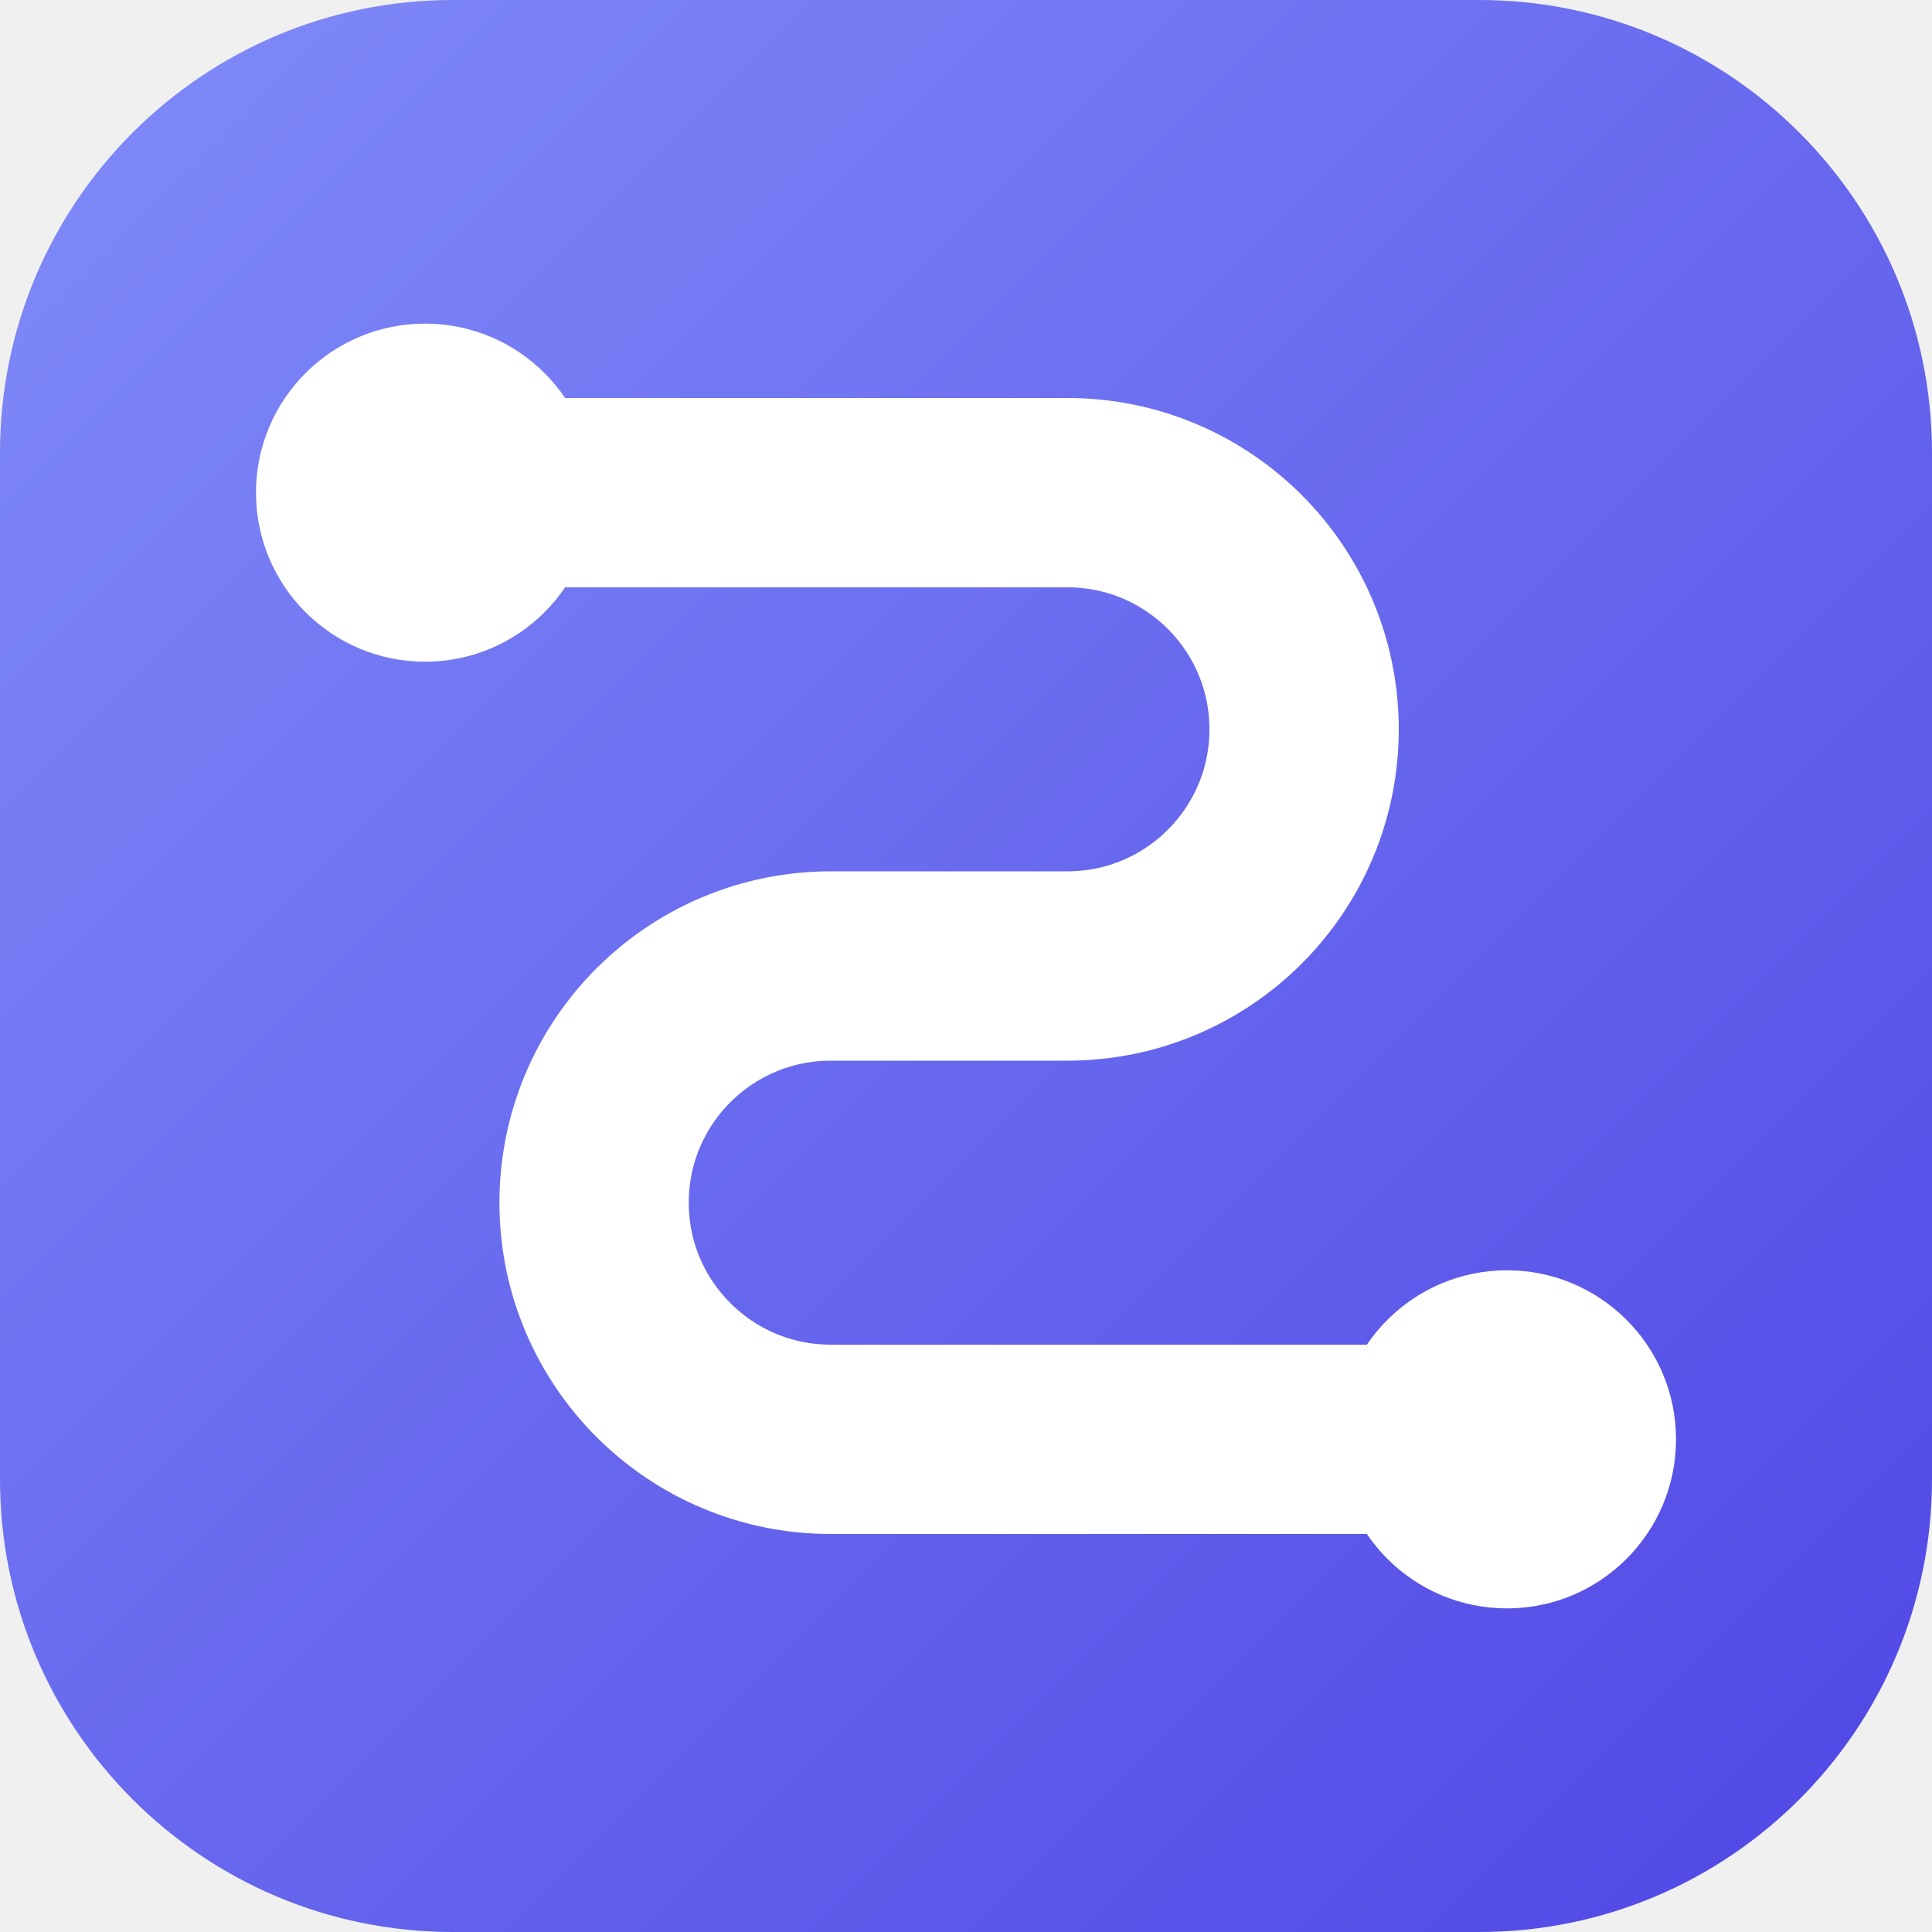
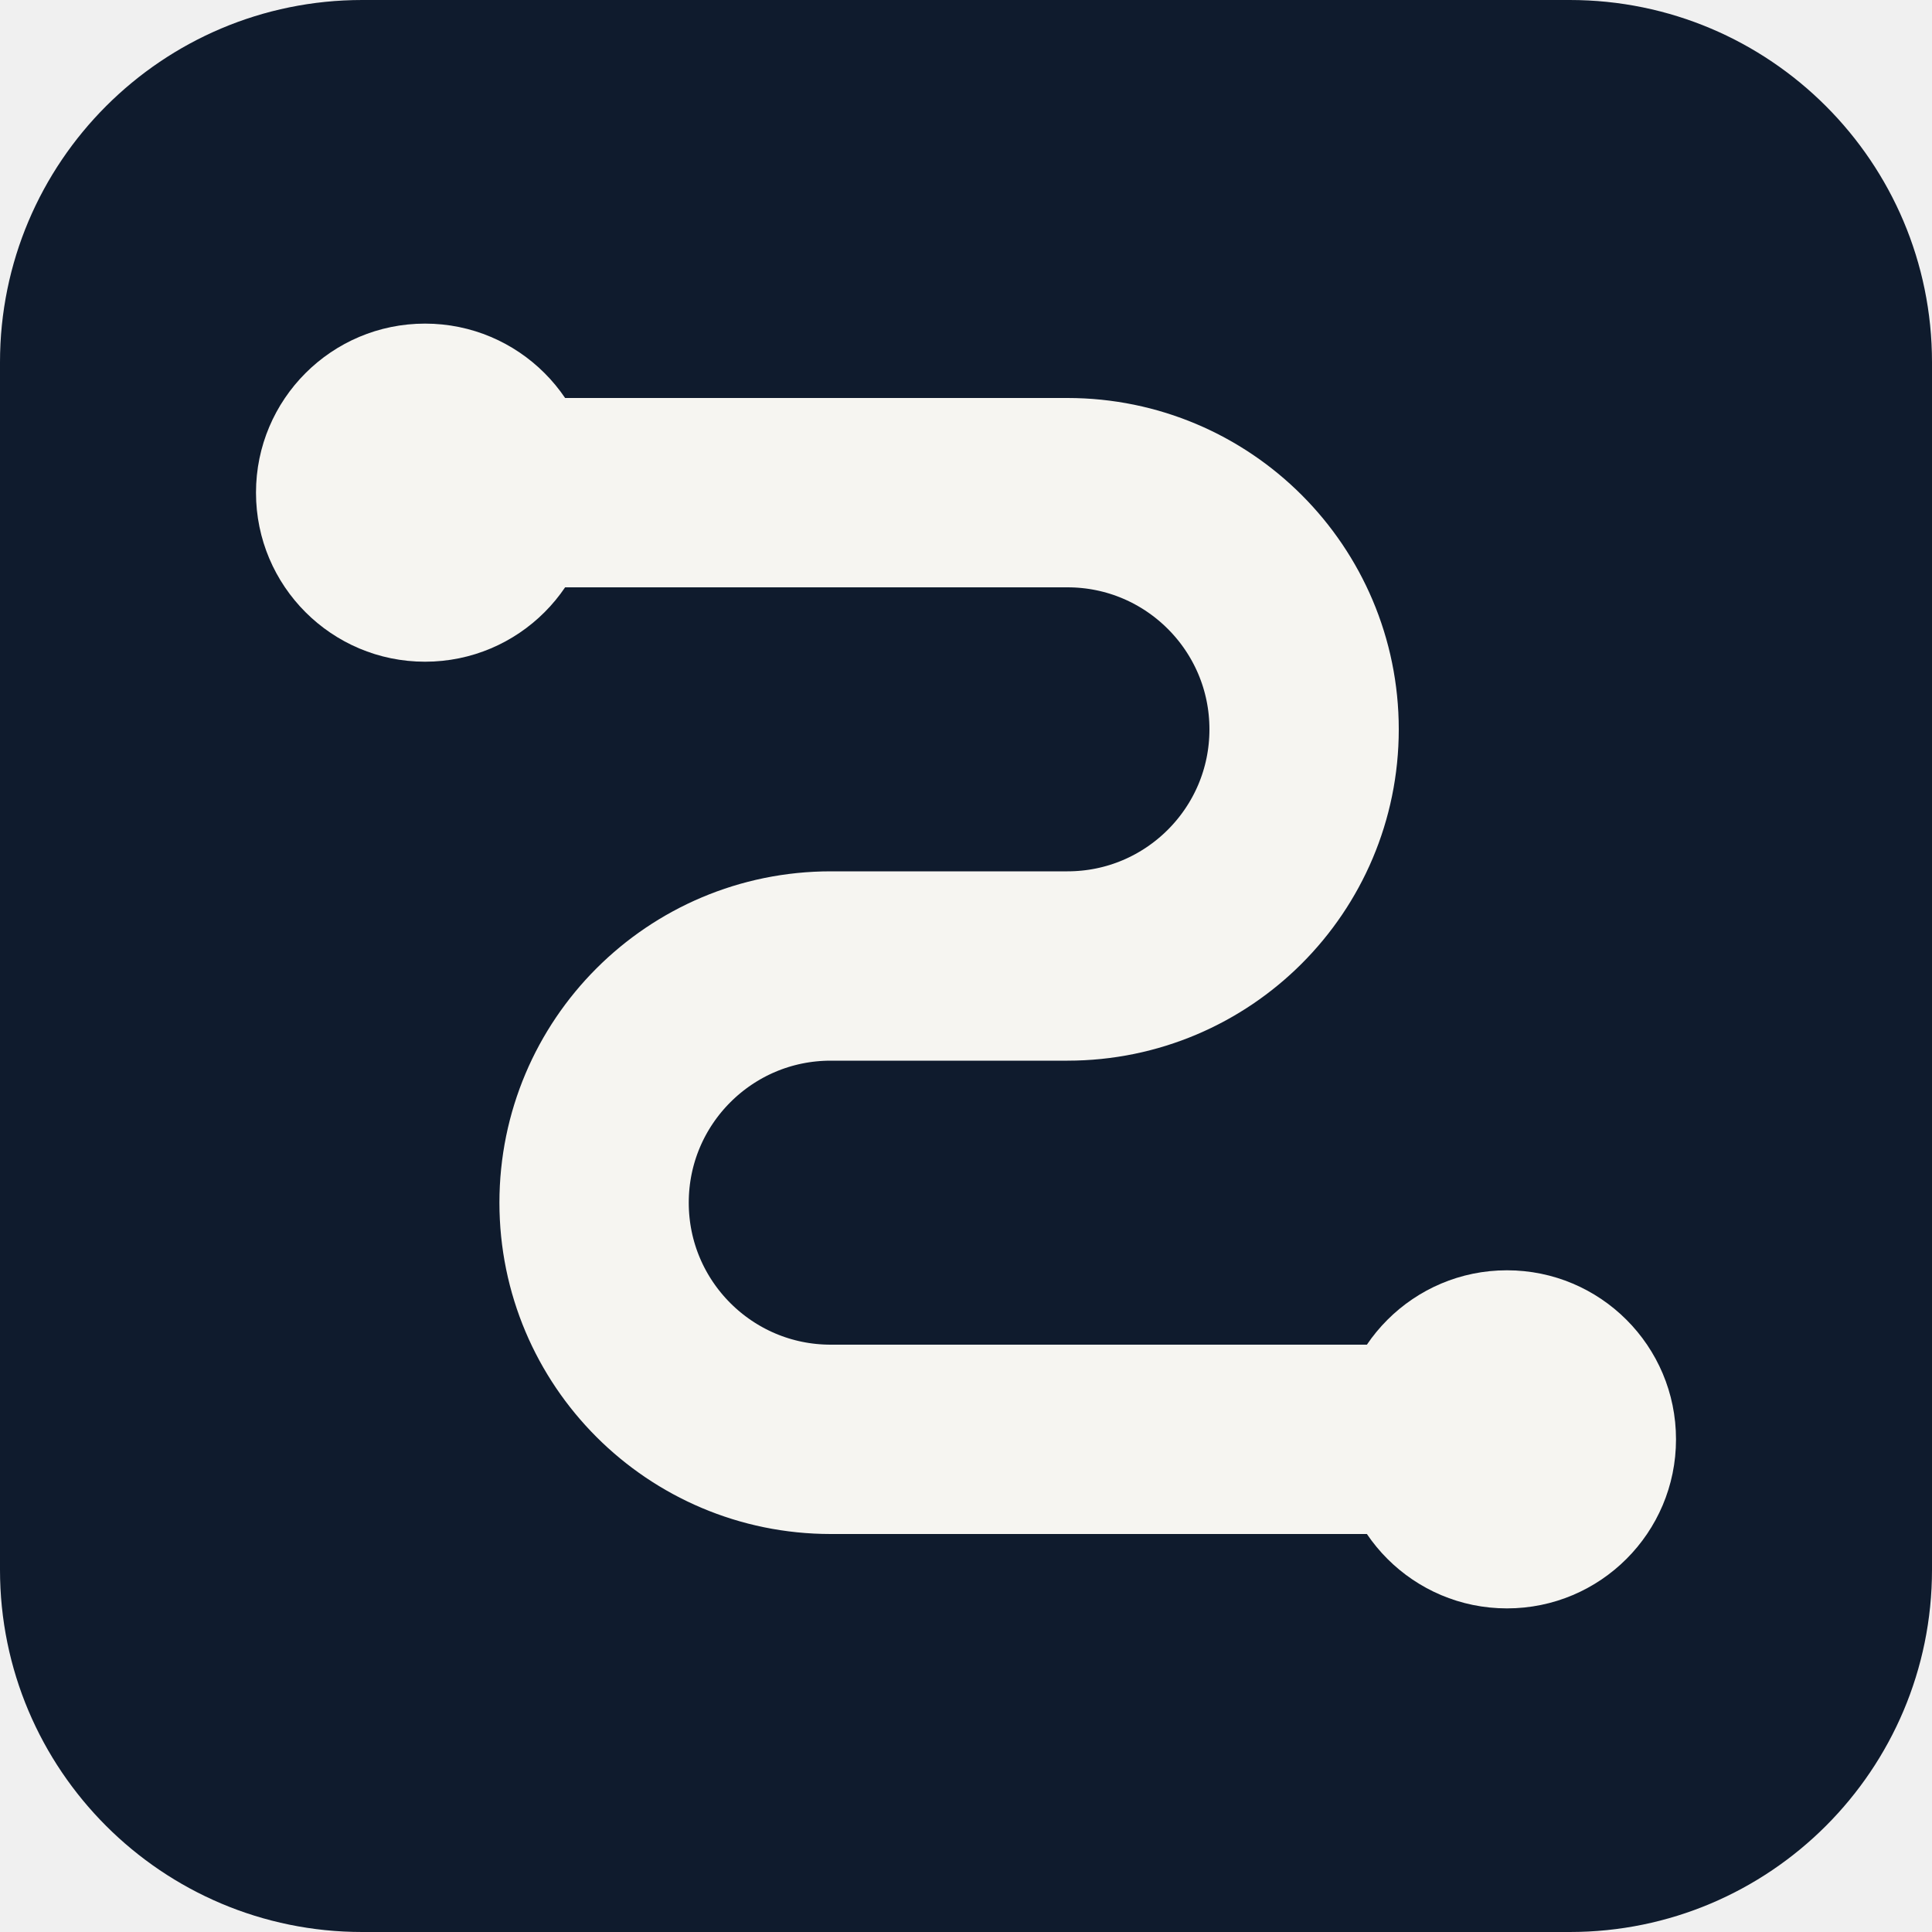
<svg xmlns="http://www.w3.org/2000/svg" viewBox="0 0 32 32" width="32" height="32">
-   <defs>
-     <linearGradient id="tile" x1="0" y1="0" x2="32" y2="32" gradientUnits="userSpaceOnUse">
-       <stop offset="0" stop-color="#818cf8" />
-       <stop offset="1" stop-color="#4f46e5" />
-     </linearGradient>
-   </defs>
-   <rect width="32" height="32" rx="7.5" fill="url(#tile)" />
-   <g transform="translate(16 16) scale(1.12) translate(-12 -12)" fill="none" stroke="#fff" stroke-width="2.8" stroke-linecap="round" stroke-linejoin="round">
+   <rect width="32" height="32" rx="6" fill="#0f1b2d" />
+   <g transform="translate(16 16) scale(1.12) translate(-12 -12)" fill="none" stroke="#f6f5f1" stroke-width="2.8" stroke-linecap="round" stroke-linejoin="round">
    <path d="M4 5h9.5a3.5 3.5 0 0 1 0 7H10a3.5 3.5 0 0 0 0 7H20" />
-     <circle cx="4" cy="5" r="2.5" fill="#fff" stroke="none" />
-     <circle cx="20" cy="19" r="2.5" fill="#fff" stroke="none" />
+     <circle cx="4" cy="5" r="2.5" fill="#f6f5f1" stroke="none" />
+     <circle cx="20" cy="19" r="2.5" fill="#f6f5f1" stroke="none" />
  </g>
</svg>
